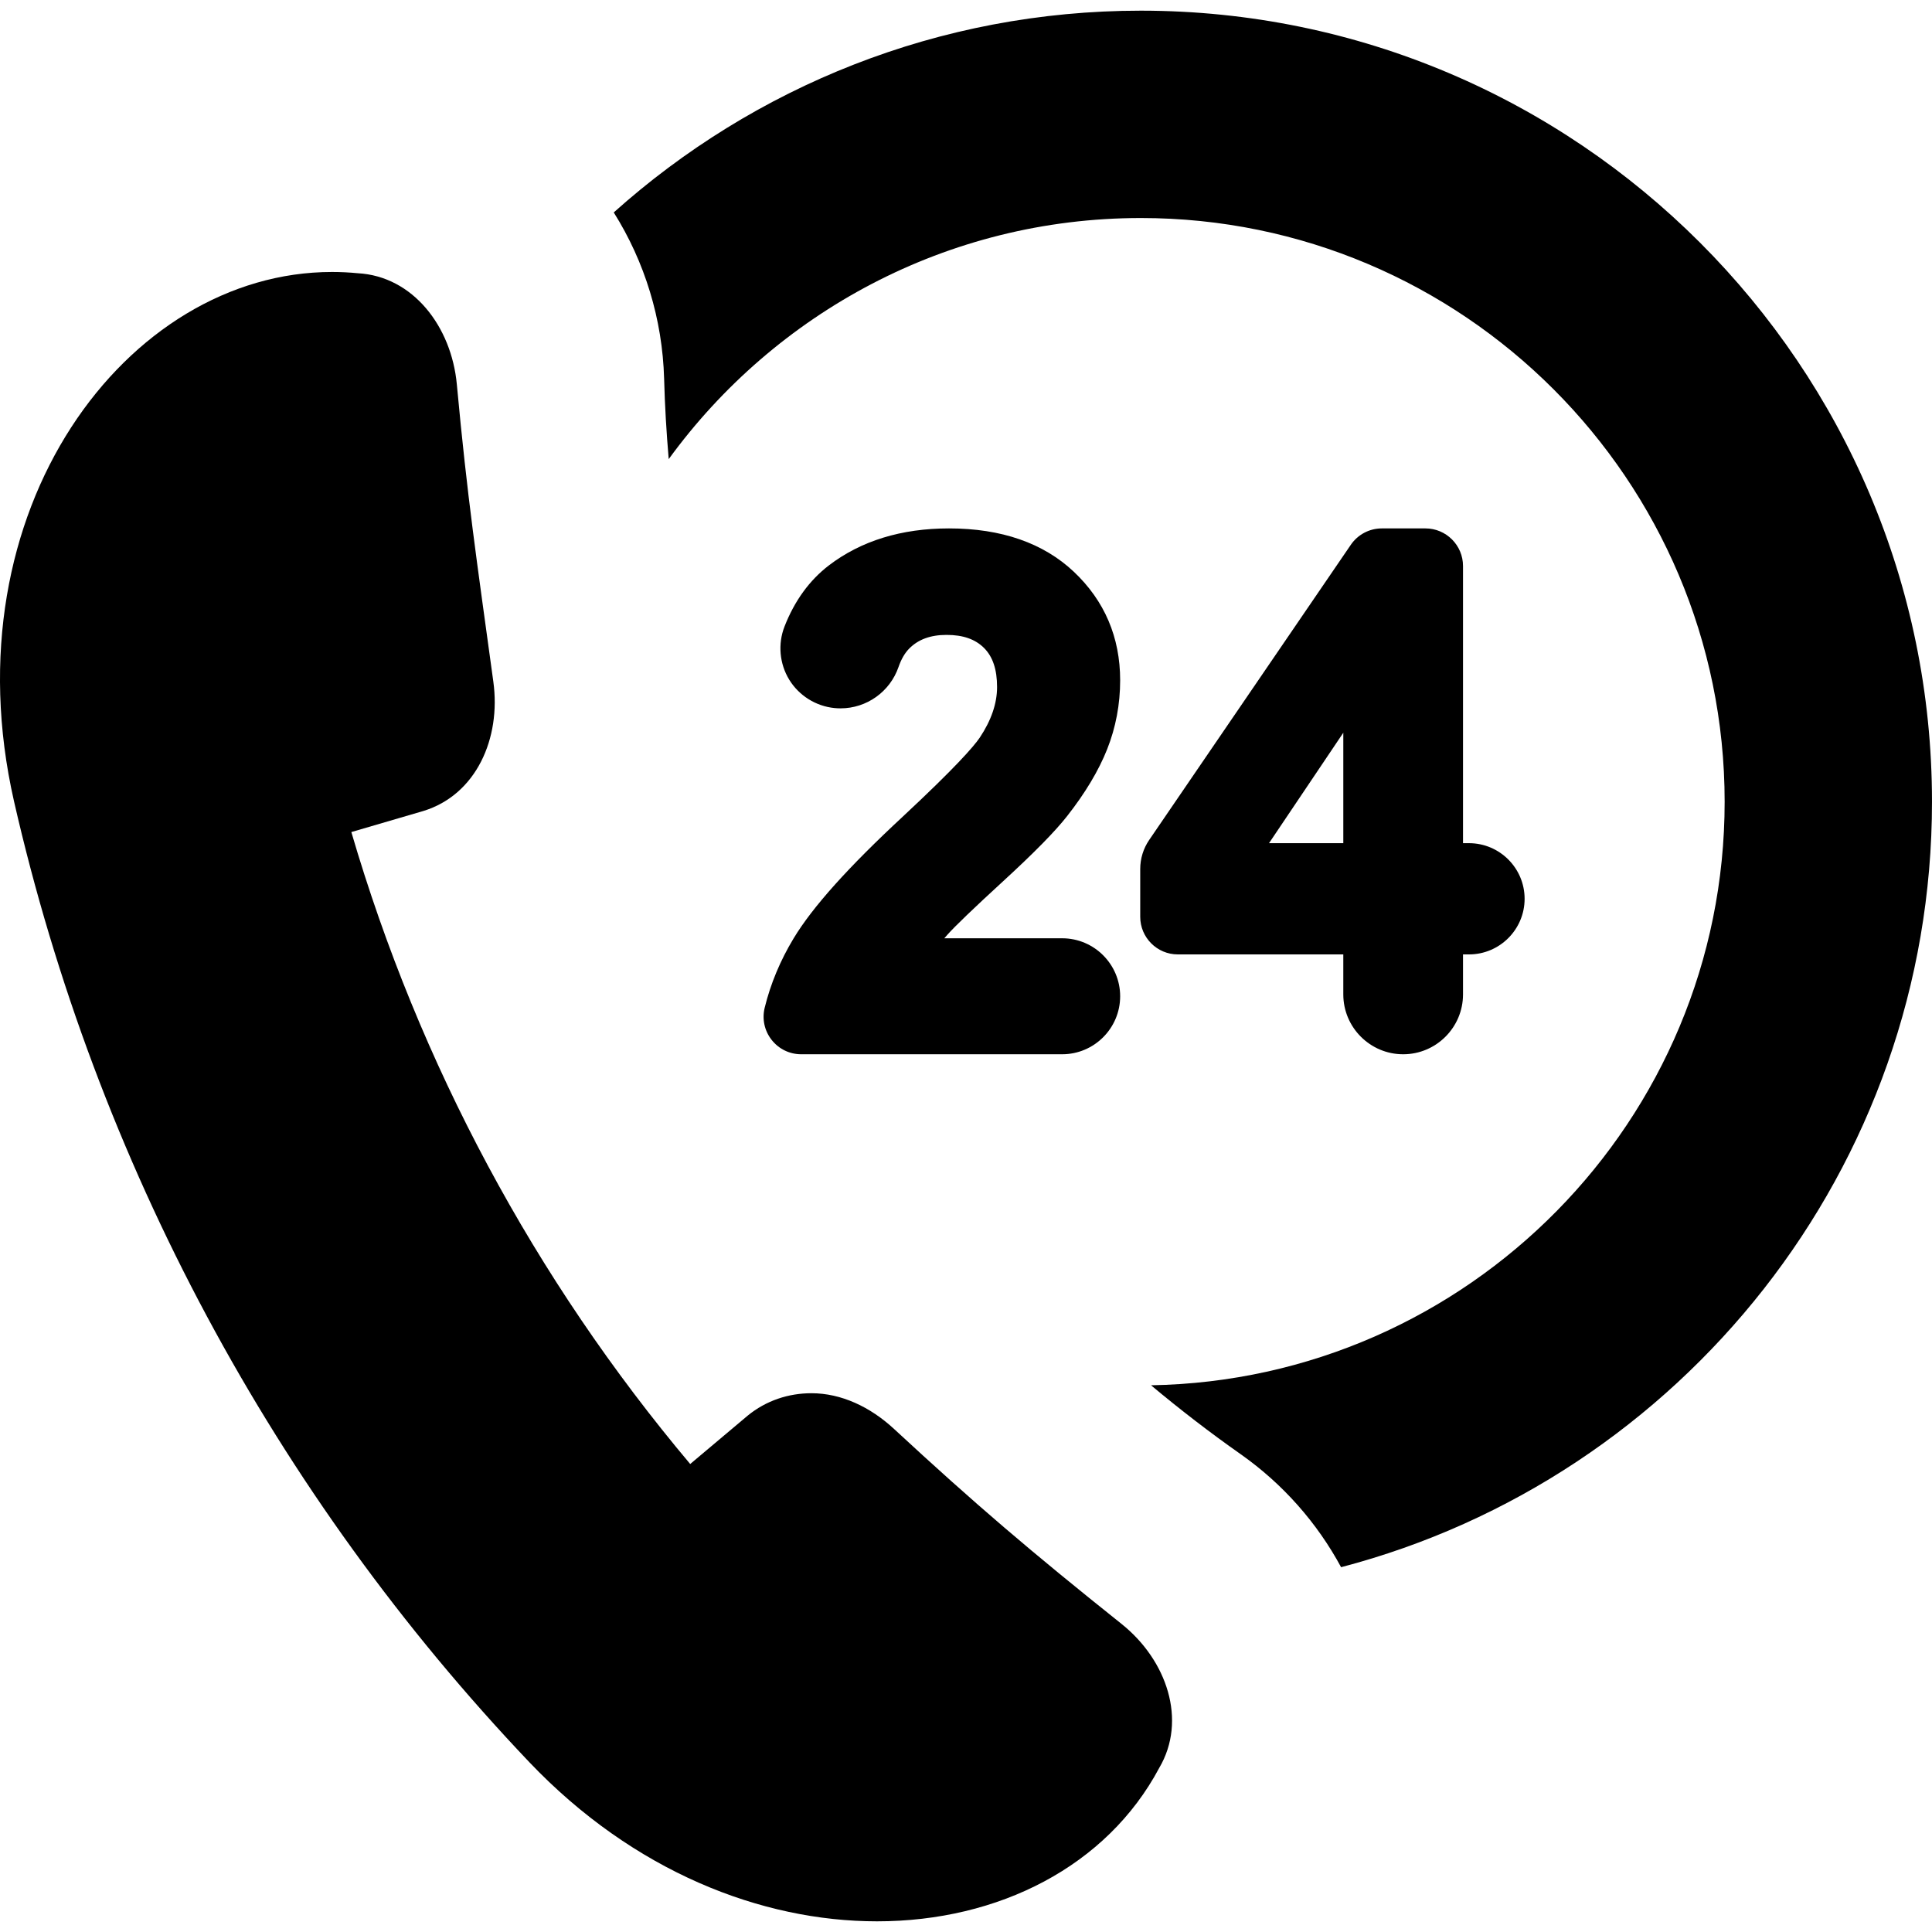
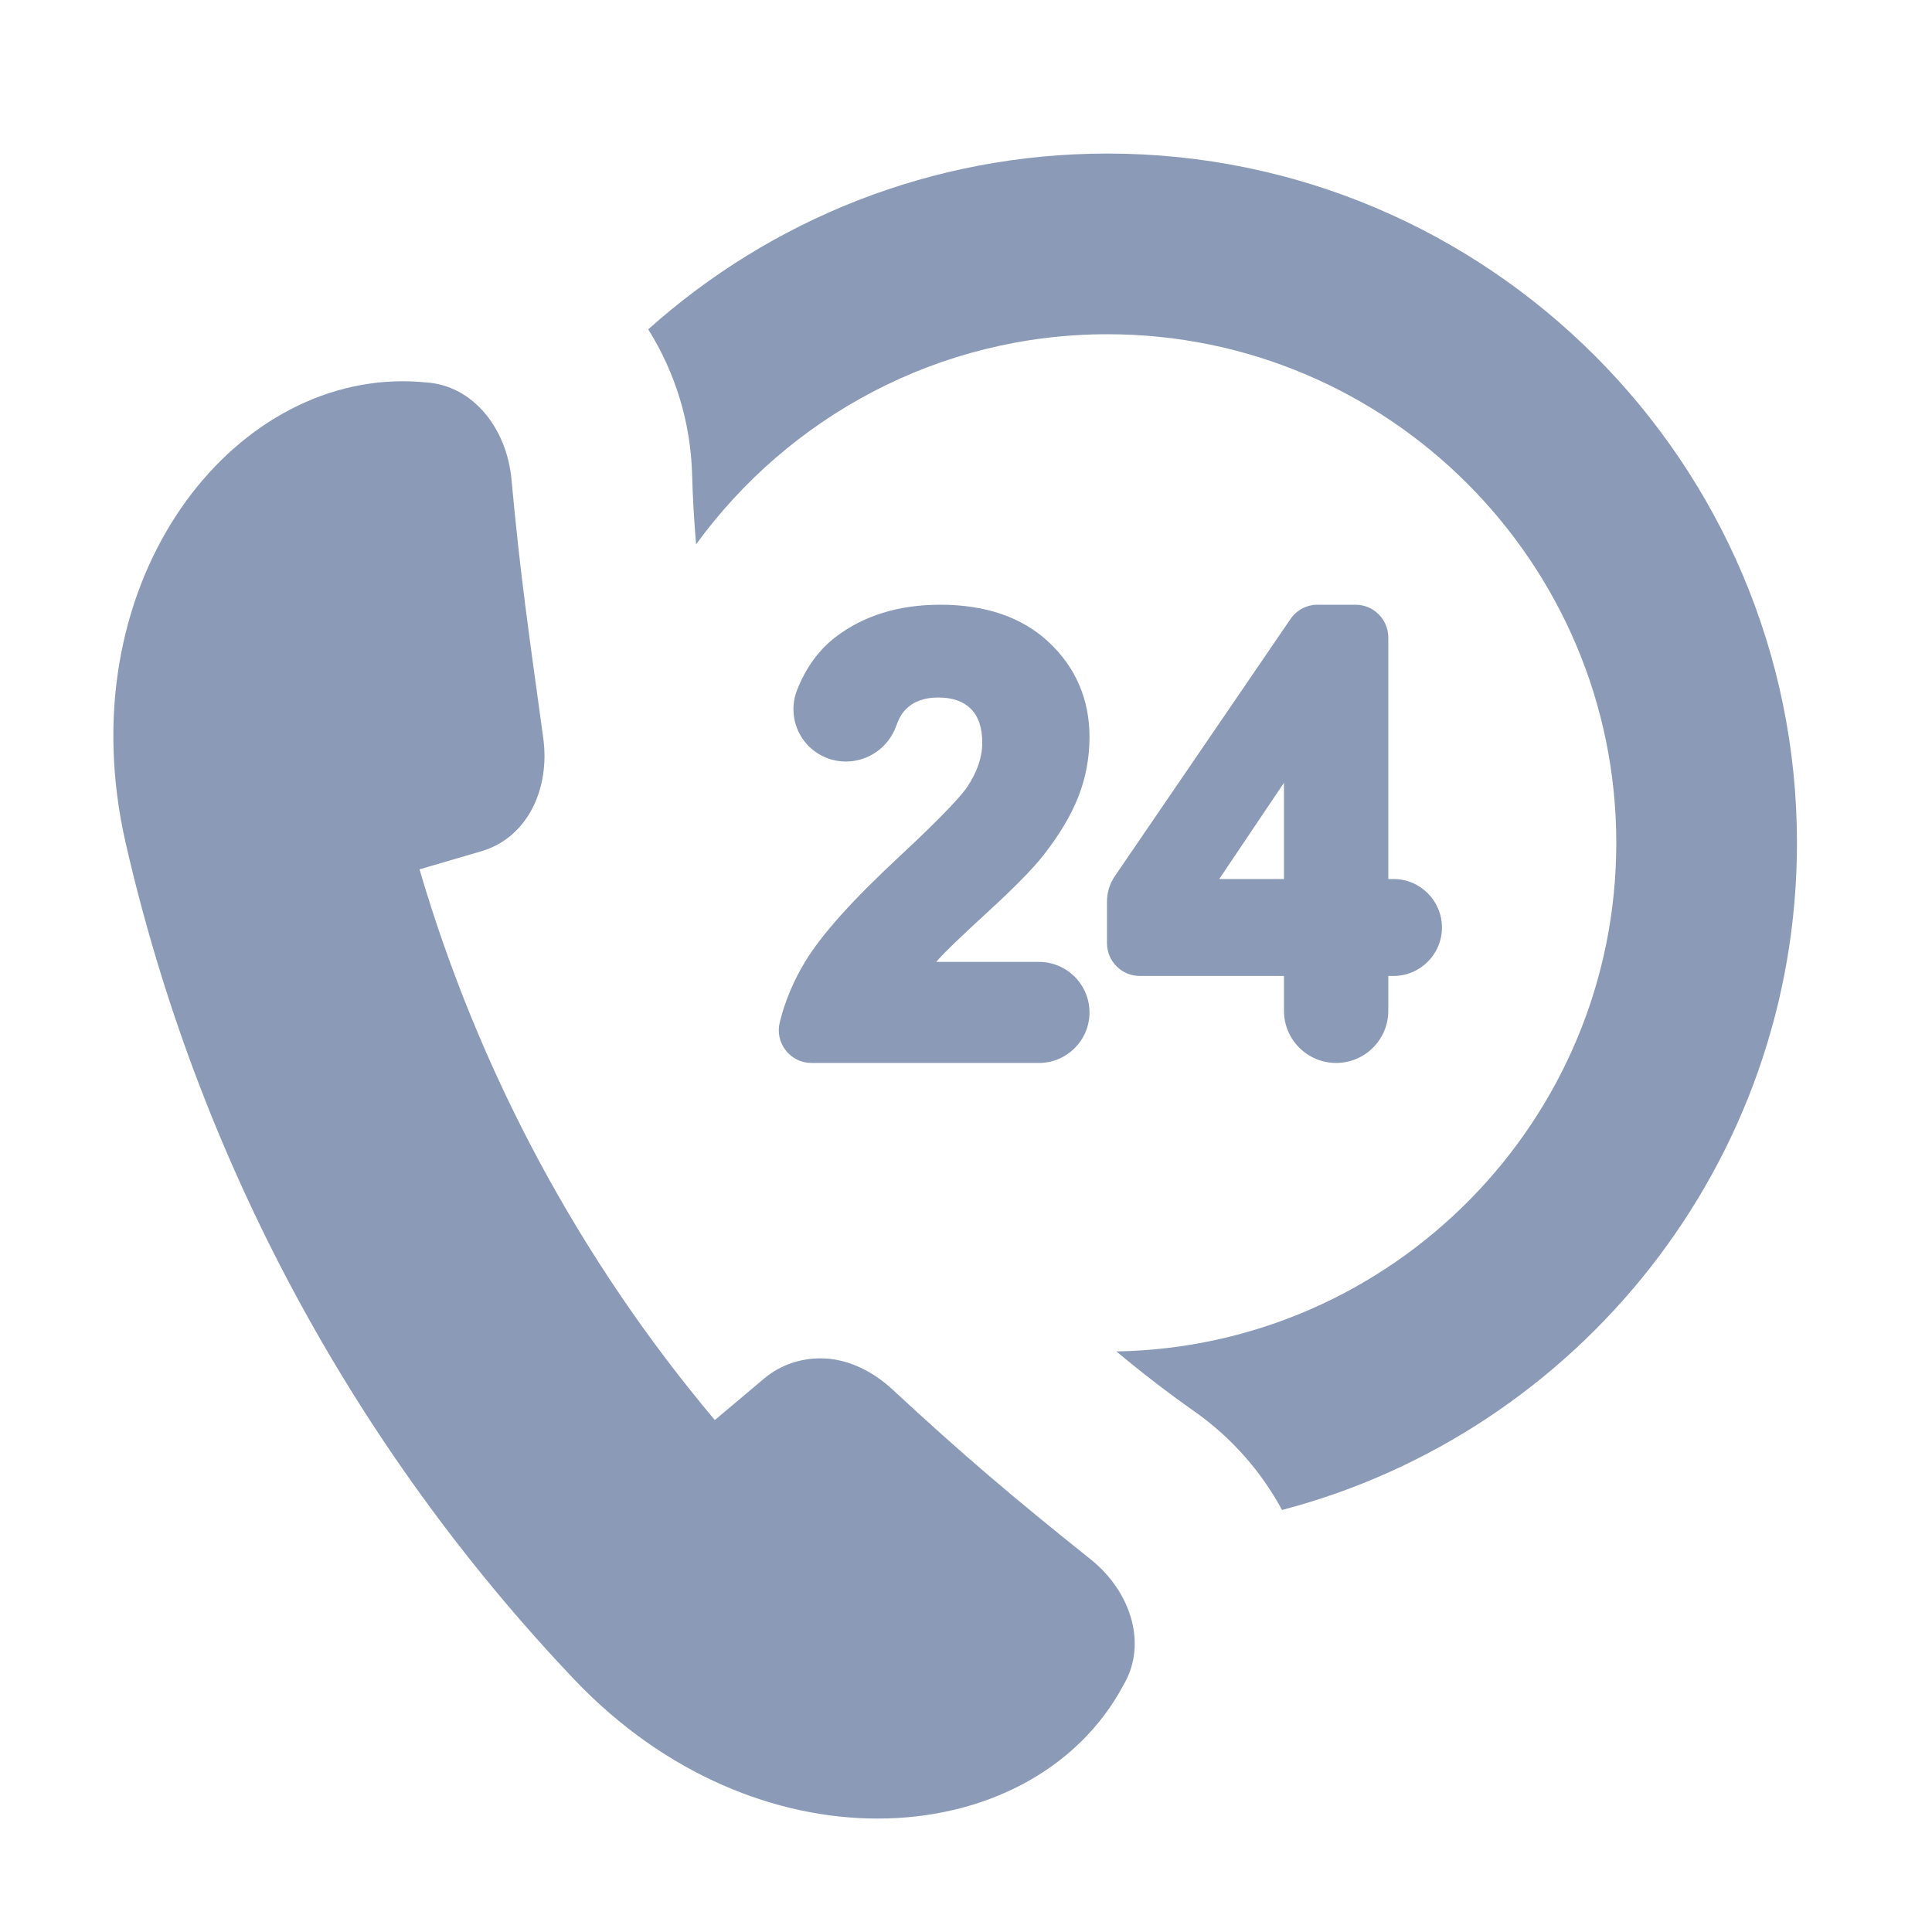
- <svg xmlns="http://www.w3.org/2000/svg" version="1.1" id="Capa_1" x="0px" y="0px" viewBox="0 0 279.525 279.525" style="enable-background:new 0 0 279.525 279.525;" xml:space="preserve">
-   <g>
-     <path d="M165.066,1.544c-29.272,0-56.007,11.05-76.268,29.191c4.494,7.146,7.047,15.46,7.287,24.042l0.001,0.025l0.001,0.025   c0.102,3.867,0.333,7.735,0.664,11.597c15.368-21.117,40.258-34.88,68.315-34.88c46.571,0,84.459,37.888,84.459,84.459   c0,46.08-37.098,83.634-82.994,84.422c4.191,3.502,8.518,6.84,12.976,9.974l0.02,0.015l0.021,0.014   c6.07,4.282,11.014,9.896,14.483,16.317c49.133-12.861,85.493-57.633,85.493-110.742C279.525,52.89,228.18,1.544,165.066,1.544z" />
-     <path d="M162.256,234.942c-13.076-10.438-21.234-17.389-32.909-28.204c-3.435-3.182-7.633-5.164-11.944-5.164   c-3.299,0-6.557,1.051-9.239,3.252c-2.768,2.33-5.536,4.66-8.305,6.989c-22.499-26.738-39.206-57.895-49.027-91.431   c3.472-1.016,6.945-2.033,10.417-3.049c7.652-2.343,11.252-10.512,10.129-18.701c-2.443-17.824-3.77-26.679-5.282-43.018   c-0.775-8.375-6.349-15.65-14.338-16.085c-1.246-0.121-2.491-0.181-3.726-0.181c-29.71,0-55.578,34.436-46.009,76.564   c11.907,52.172,37.684,100.243,74.551,139.031c15.102,15.856,33.603,23.036,50.312,23.036c17.627,0,33.261-7.984,40.833-22.195   C171.778,248.891,168.83,240.19,162.256,234.942z" />
-     <path d="M130.645,118.121c-7.912,7.341-13.089,13.113-15.823,17.643c-1.93,3.195-3.338,6.573-4.187,10.04   c-0.399,1.632-0.032,3.326,1.007,4.649c1.038,1.321,2.596,2.079,4.276,2.079h37.758c4.626,0,8.39-3.764,8.39-8.39   c0-4.626-3.764-8.39-8.39-8.39h-17.051c0.139-0.164,0.282-0.328,0.428-0.493c1.114-1.254,3.842-3.874,8.107-7.785   c4.473-4.105,7.493-7.179,9.232-9.398c2.621-3.336,4.571-6.593,5.794-9.679c1.247-3.145,1.88-6.498,1.88-9.967   c0-6.224-2.254-11.507-6.699-15.705c-4.416-4.164-10.495-6.274-18.071-6.274c-6.884,0-12.731,1.802-17.377,5.356   c-2.803,2.146-4.961,5.119-6.415,8.839c-0.982,2.513-0.728,5.388,0.68,7.689c1.408,2.302,3.852,3.837,6.537,4.105   c0.299,0.03,0.597,0.045,0.891,0.045c3.779,0,7.149-2.403,8.387-5.979c0.388-1.121,0.901-2.012,1.527-2.65   c1.318-1.343,3.093-1.997,5.428-1.997c2.373,0,4.146,0.618,5.418,1.889c1.269,1.269,1.886,3.12,1.886,5.66   c0,2.359-0.843,4.819-2.505,7.314C140.862,108.028,138.199,111.083,130.645,118.121z" />
-     <path d="M206.235,76.451h-6.307c-1.797,0-3.475,0.886-4.489,2.37l-29.168,42.698c-0.851,1.246-1.301,2.703-1.301,4.212v6.919   c0,2.997,2.439,5.436,5.436,5.436h23.945v5.787c0,4.775,3.885,8.66,8.66,8.66c4.775,0,8.66-3.885,8.66-8.66v-5.787h0.865   c4.437,0,8.047-3.61,8.047-8.047c0-4.437-3.61-8.047-8.047-8.047h-0.865V81.887C211.671,78.89,209.232,76.451,206.235,76.451z    M194.352,121.992h-10.748l10.748-15.978V121.992z" />
+ <svg xmlns="http://www.w3.org/2000/svg" width="90px" height="90px" viewBox="0 0 90 90" version="1.1">
+   <defs />
+   <g id="dashboard" stroke="none" stroke-width="1" fill="none" fill-rule="evenodd">
+     <g id="24-hours-support" transform="translate(5, 7)" fill-rule="nonzero" fill="#8B9BB7">
+       <path d="M46.595,0.153 C38.382,0.153 30.881,3.253 25.196,8.343 C26.457,10.348 27.173,12.681 27.24,15.089 C27.27,16.188 27.334,17.273 27.427,18.357 C31.739,12.432 38.723,8.57 46.595,8.57 C59.662,8.57 70.293,19.201 70.293,32.268 C70.293,45.197 59.884,55.734 47.006,55.955 C48.182,56.938 49.396,57.874 50.647,58.754 C52.362,59.963 53.749,61.538 54.722,63.34 C68.508,59.731 78.71,47.169 78.71,32.268 C78.71,14.559 64.304,0.153 46.595,0.153 Z" id="Shape" />
+       <path d="M45.807,65.64 C42.138,62.711 39.849,60.761 36.573,57.726 C35.609,56.834 34.431,56.277 33.222,56.277 C32.296,56.277 31.382,56.572 30.629,57.19 C29.853,57.844 29.076,58.497 28.299,59.151 C21.986,51.649 17.299,42.907 14.543,33.497 C15.517,33.212 16.492,32.927 17.466,32.642 C19.613,31.984 20.623,29.692 20.308,27.394 C19.623,22.393 19.25,19.909 18.826,15.324 C18.608,12.974 17.045,10.933 14.803,10.811 C14.453,10.777 14.104,10.76 13.758,10.76 C5.421,10.76 -1.837,20.422 0.848,32.243 C4.189,46.881 11.422,60.369 21.766,71.252 C26.003,75.701 31.194,77.716 35.883,77.716 C40.828,77.716 45.215,75.476 47.34,71.488 C48.478,69.554 47.651,67.112 45.807,65.64 Z" id="Shape" />
+       <path d="M36.937,32.862 C34.717,34.922 33.265,36.541 32.498,37.812 C31.956,38.709 31.561,39.657 31.323,40.629 C31.211,41.087 31.314,41.563 31.605,41.934 C31.897,42.305 32.334,42.517 32.805,42.517 L43.399,42.517 C44.697,42.517 45.753,41.461 45.753,40.163 C45.753,38.865 44.697,37.809 43.399,37.809 L38.615,37.809 C38.654,37.763 38.694,37.717 38.735,37.671 C39.048,37.319 39.813,36.584 41.01,35.486 C42.265,34.335 43.112,33.472 43.6,32.849 C44.336,31.913 44.883,31 45.226,30.134 C45.576,29.251 45.753,28.31 45.753,27.337 C45.753,25.591 45.121,24.108 43.874,22.931 C42.635,21.762 40.929,21.17 38.803,21.17 C36.872,21.17 35.231,21.676 33.928,22.673 C33.141,23.275 32.536,24.109 32.128,25.153 C31.852,25.858 31.924,26.665 32.319,27.31 C32.714,27.956 33.399,28.387 34.153,28.462 C34.237,28.471 34.32,28.475 34.403,28.475 C35.463,28.475 36.409,27.801 36.756,26.797 C36.865,26.483 37.009,26.233 37.184,26.054 C37.554,25.677 38.052,25.493 38.707,25.493 C39.373,25.493 39.871,25.667 40.228,26.023 C40.584,26.379 40.757,26.899 40.757,27.612 C40.757,28.273 40.52,28.964 40.054,29.664 C39.804,30.03 39.057,30.887 36.937,32.862 Z" id="Shape" />
+       <path d="M58.146,21.17 L56.377,21.17 C55.873,21.17 55.402,21.419 55.117,21.835 L46.933,33.815 C46.694,34.165 46.568,34.574 46.568,34.997 L46.568,36.939 C46.568,37.78 47.253,38.464 48.093,38.464 L54.812,38.464 L54.812,40.088 C54.812,41.427 55.902,42.517 57.242,42.517 C58.582,42.517 59.672,41.427 59.672,40.088 L59.672,38.464 L59.914,38.464 C61.159,38.464 62.172,37.451 62.172,36.206 C62.172,34.961 61.159,33.948 59.914,33.948 L59.672,33.948 L59.672,22.695 C59.672,21.855 58.987,21.17 58.146,21.17 Z M54.812,33.948 L51.797,33.948 L54.812,29.465 L54.812,33.948 Z" id="Shape" />
+     </g>
  </g>
-   <g>
- </g>
-   <g>
- </g>
-   <g>
- </g>
-   <g>
- </g>
-   <g>
- </g>
-   <g>
- </g>
-   <g>
- </g>
-   <g>
- </g>
-   <g>
- </g>
-   <g>
- </g>
-   <g>
- </g>
-   <g>
- </g>
-   <g>
- </g>
-   <g>
- </g>
-   <g>
- </g>
</svg>
